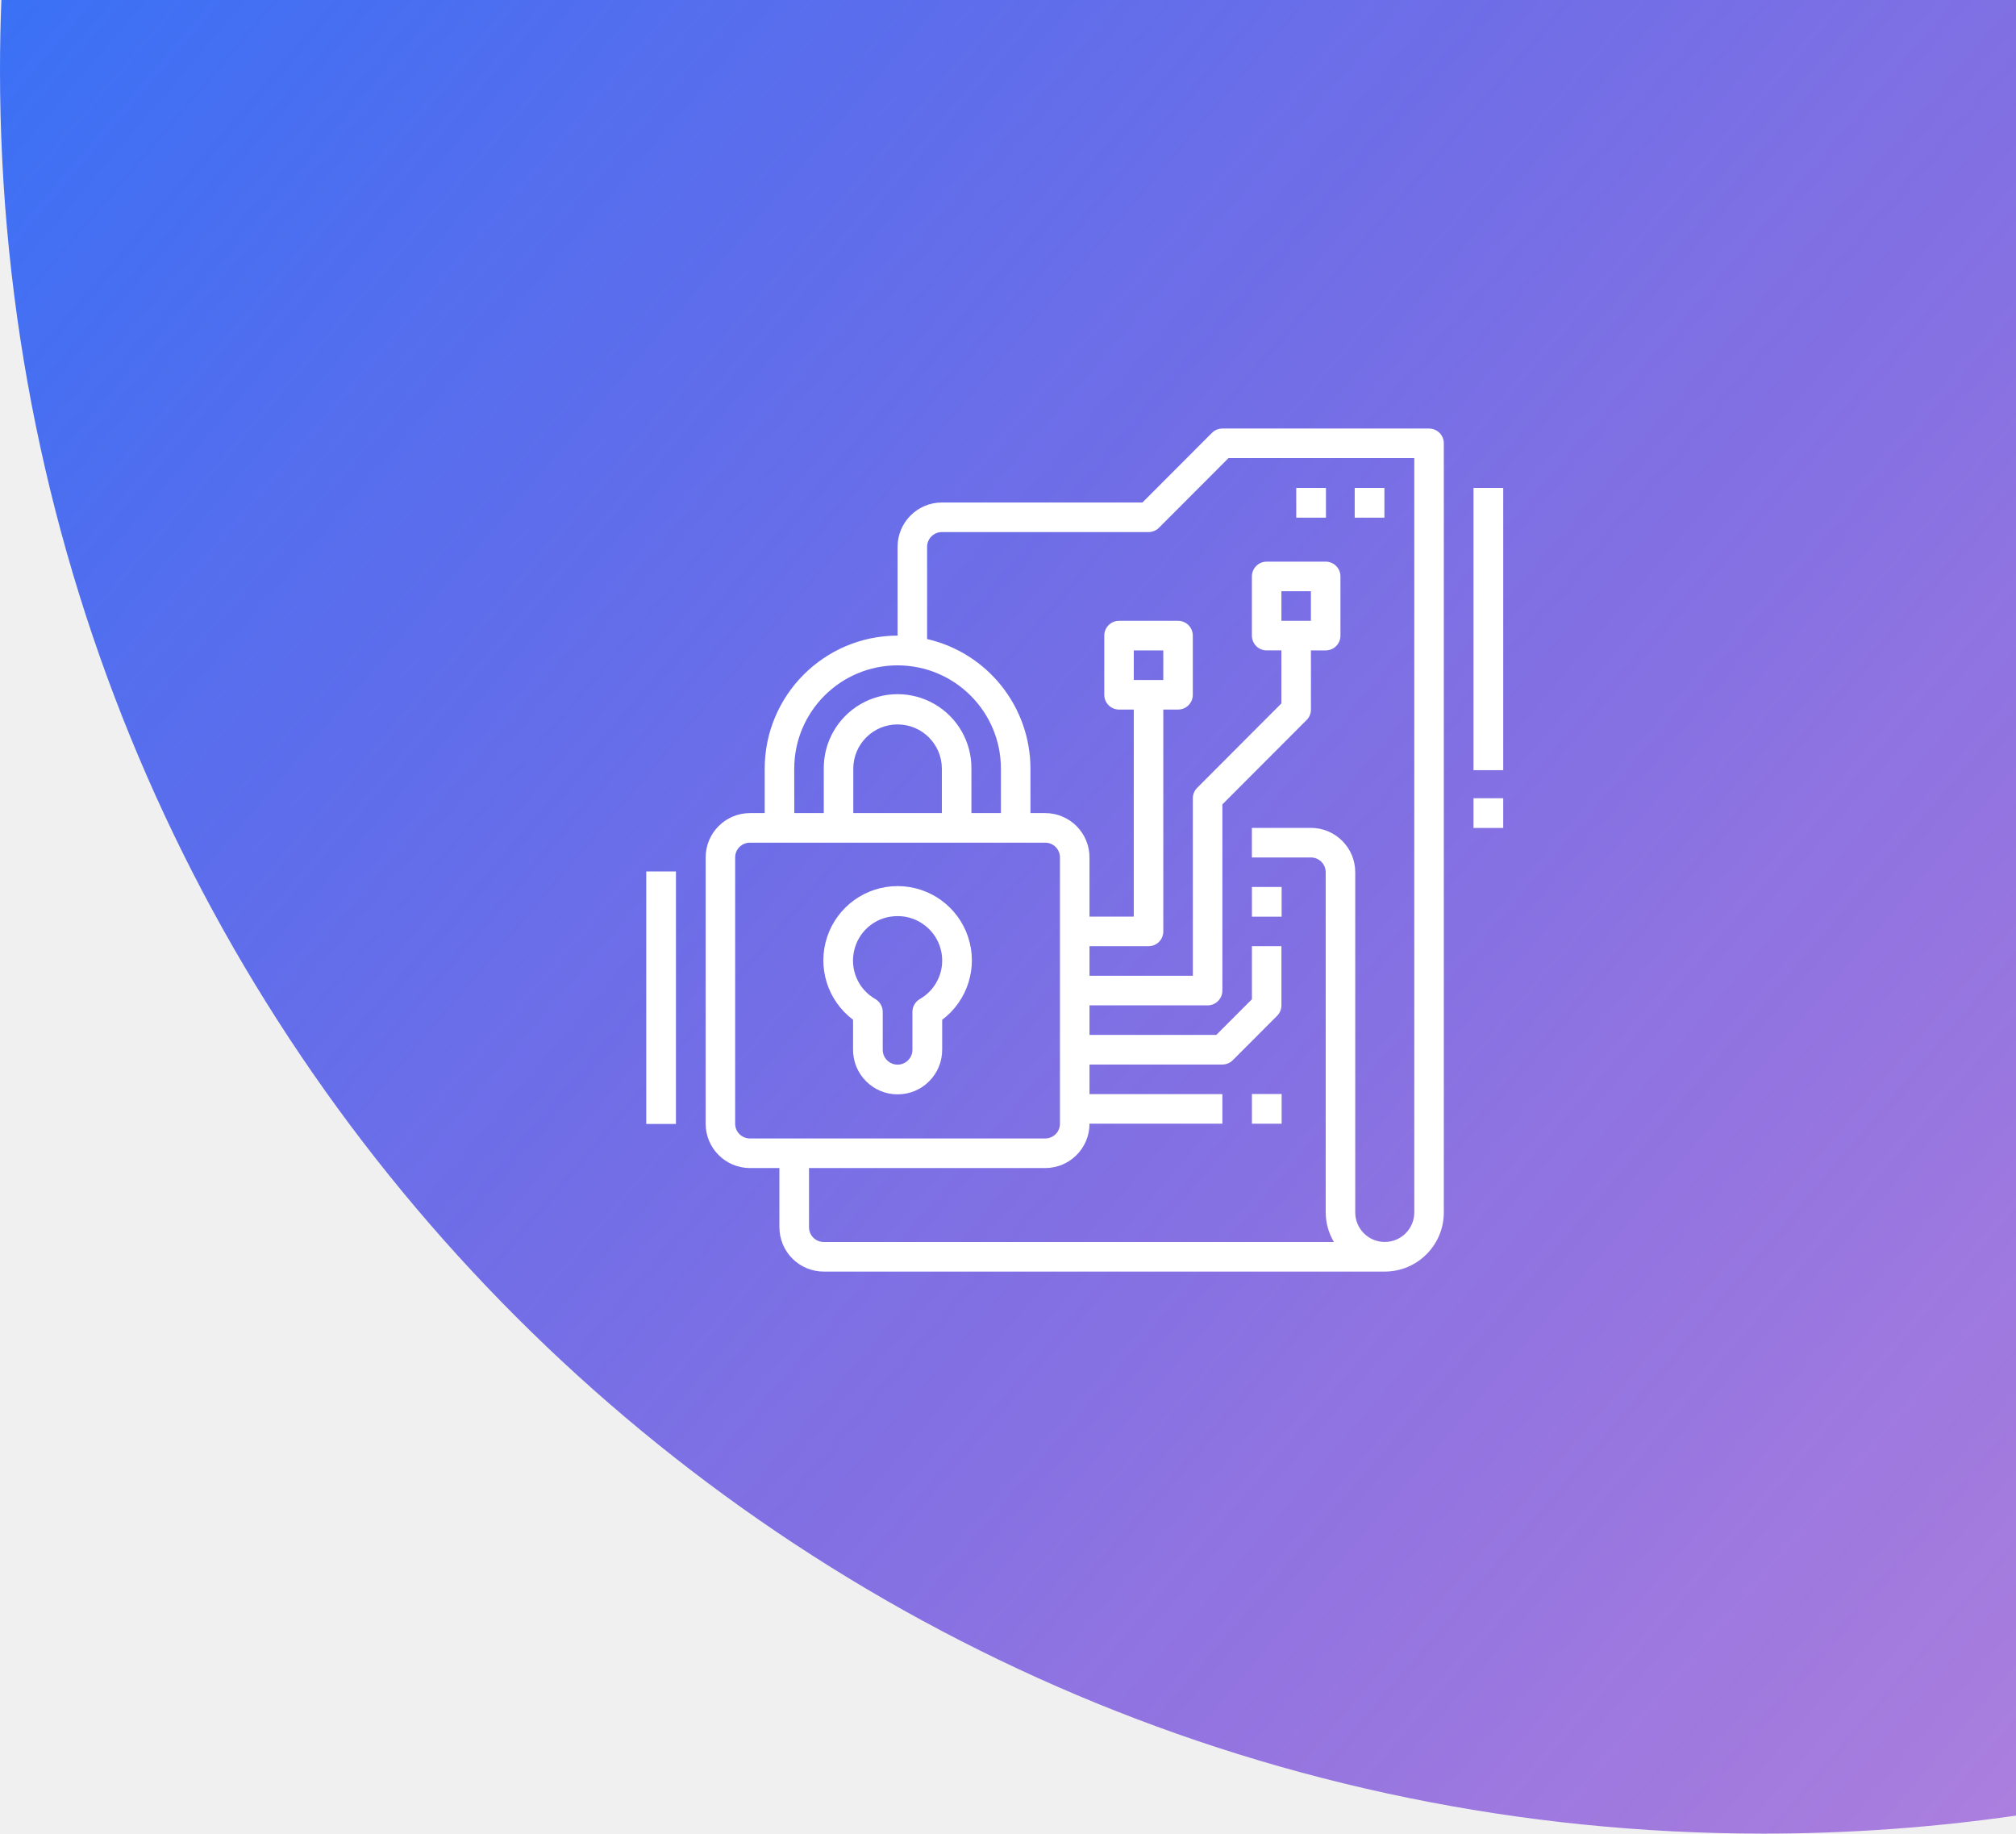
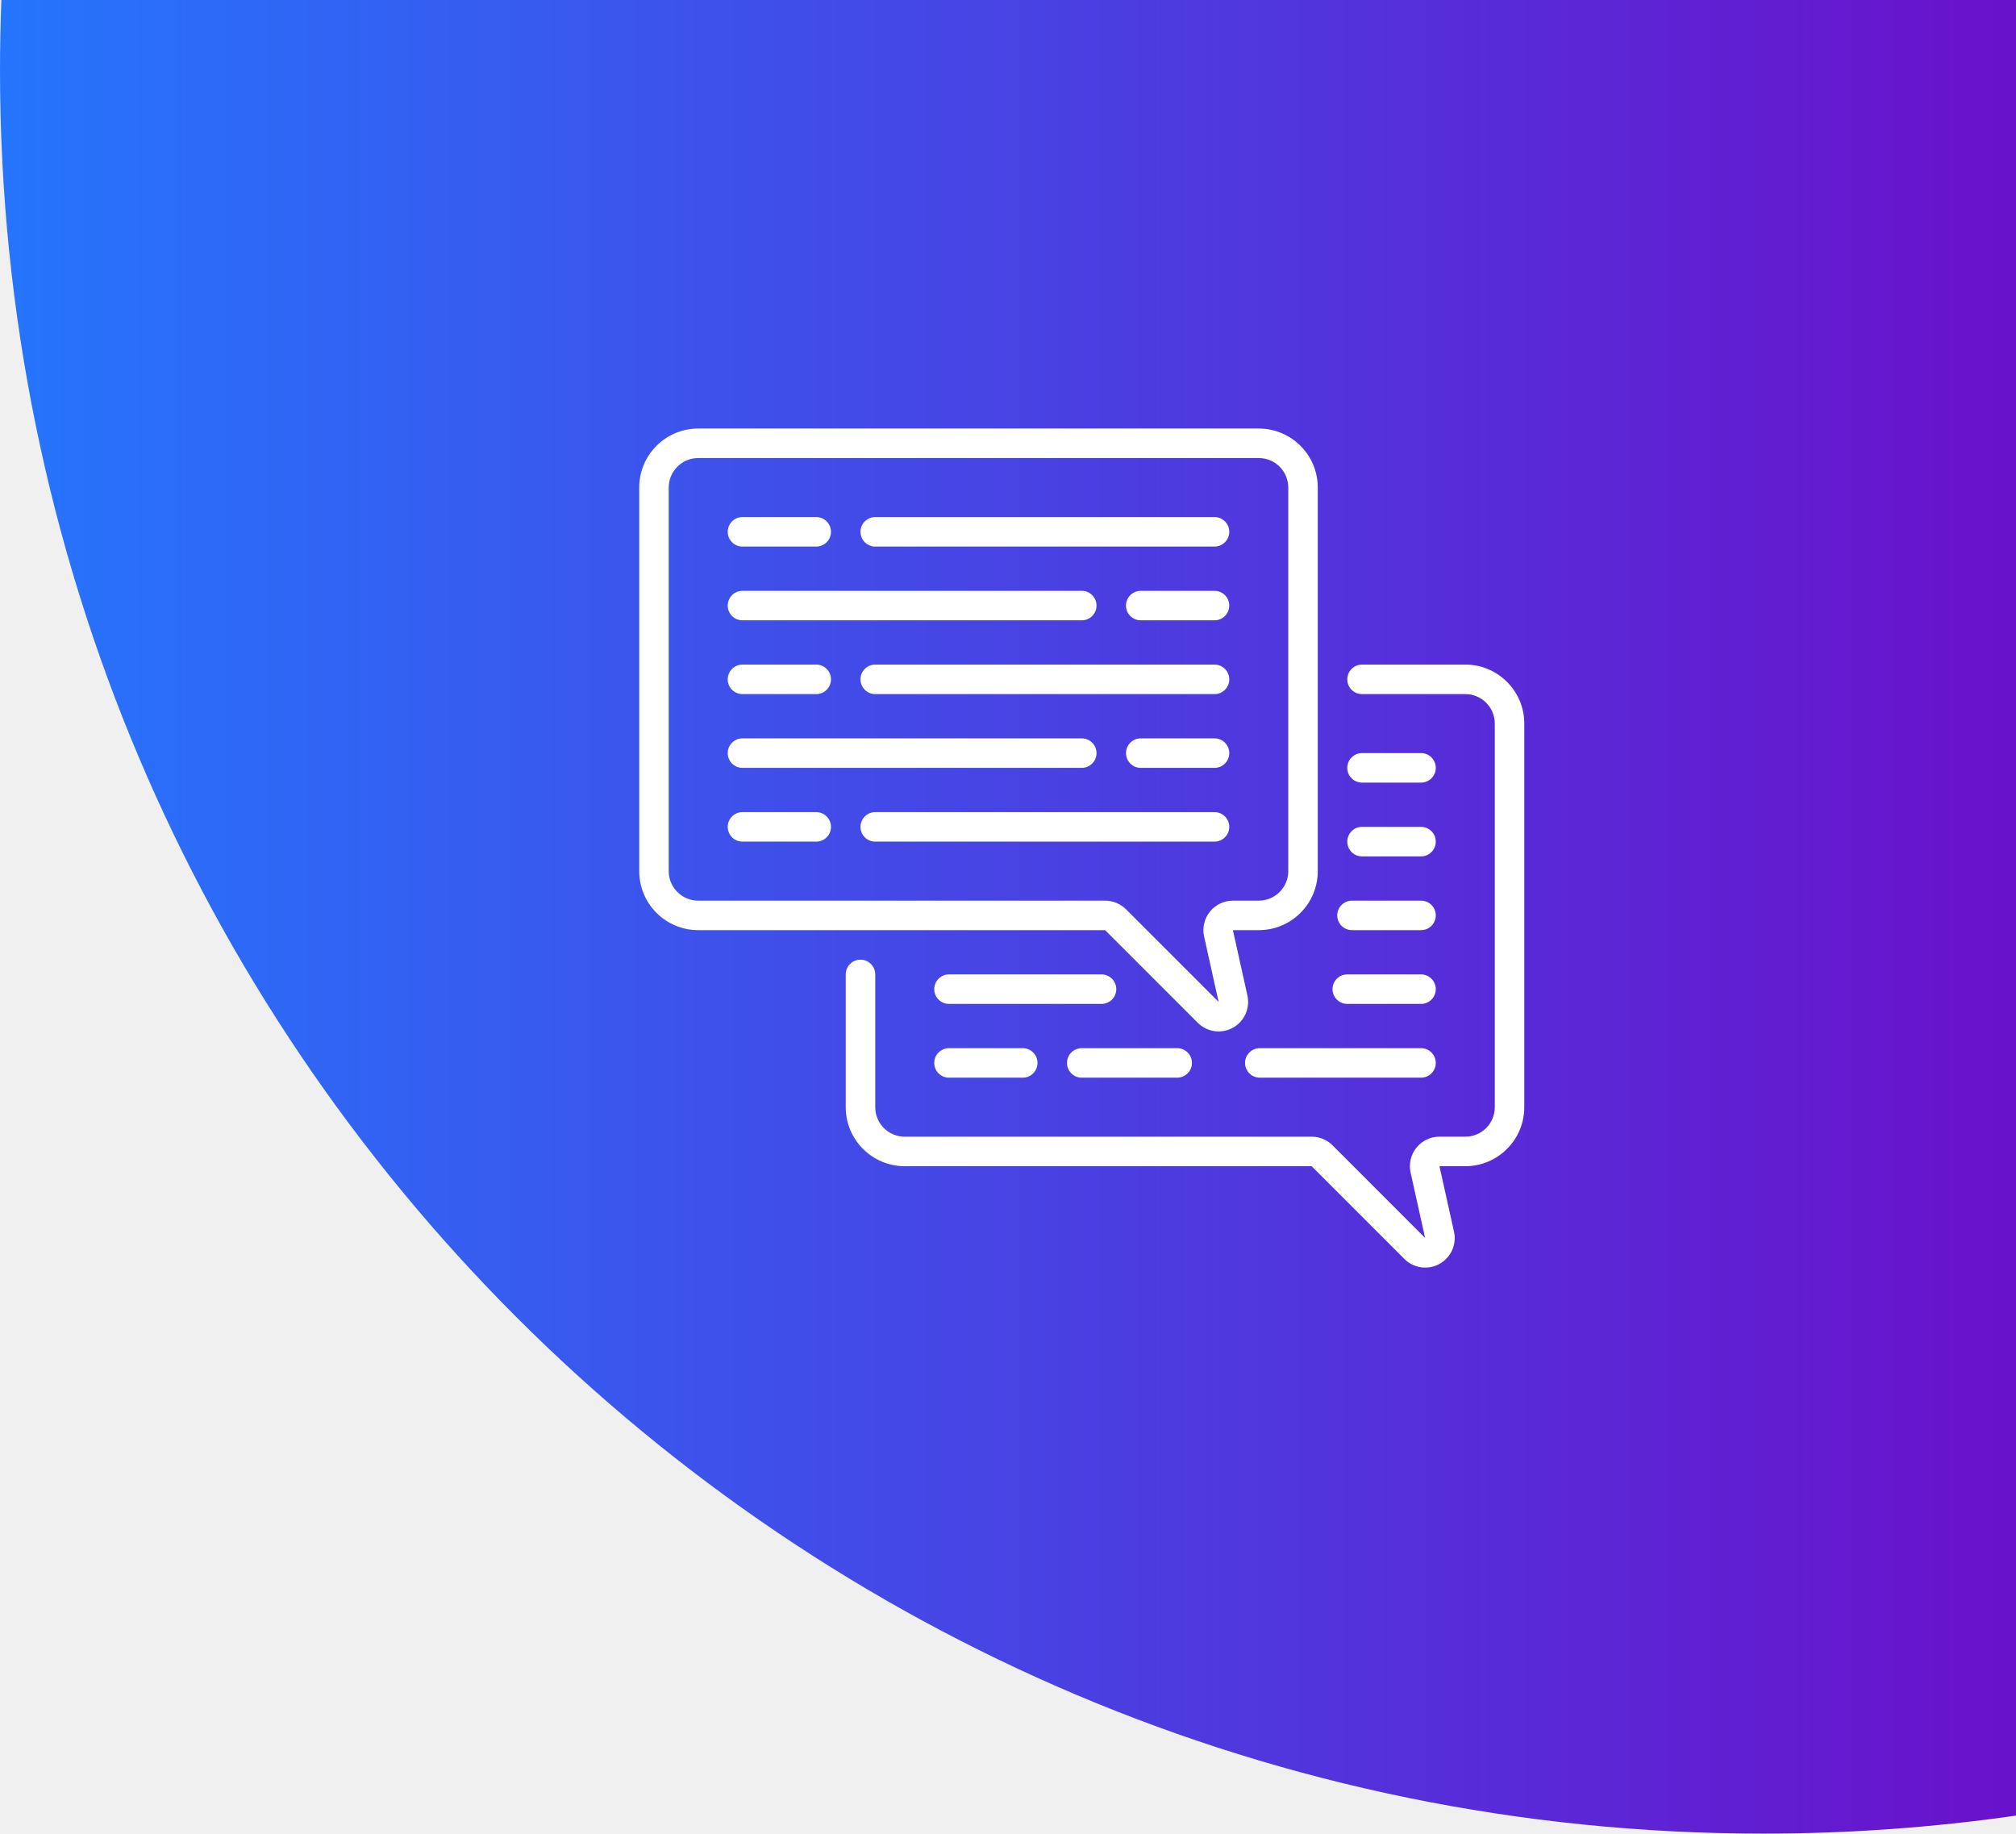
<svg xmlns="http://www.w3.org/2000/svg" width="287" height="261" viewBox="0 0 287 261">
  <defs>
-     <linearGradient id="a" x1="-0.261" x2="1.05" y2="1" gradientUnits="objectBoundingBox">
+     <linearGradient id="a" y1="0.5" x2="1" y2="0.5" gradientUnits="objectBoundingBox">
      <stop offset="0" stop-color="#2575fc" />
-       <stop offset="1" stop-color="#6a11cb" stop-opacity="0.502" />
+       <stop offset="1" stop-color="#6a11cb" />
    </linearGradient>
  </defs>
-   <g transform="translate(-1195 -121)">
-     <path d="M85,261q0-5.026.2-10H372V509.438A253.028,253.028,0,0,1,336,512C197.376,512,85,399.623,85,261Z" transform="translate(1110 -130)" fill="url(#a)" />
-     <g transform="translate(1287 182)">
-       <path d="M38.3,105.263h4.2v8.421A6.311,6.311,0,0,0,48.813,120h79.865a8.414,8.414,0,0,0,8.407-8.421V2.105A2.1,2.1,0,0,0,134.984,0H105.56a2.1,2.1,0,0,0-1.486.617l-9.893,9.91H65.627a6.311,6.311,0,0,0-6.305,6.316V29.474A18.953,18.953,0,0,0,40.406,48.421v6.316H38.3A6.311,6.311,0,0,0,32,61.053V98.947a6.311,6.311,0,0,0,6.305,6.316ZM63.525,16.842a2.1,2.1,0,0,1,2.1-2.105H95.051a2.1,2.1,0,0,0,1.486-.617l9.893-9.91h26.452V111.579a4.2,4.2,0,1,1-8.407,0V63.158a6.311,6.311,0,0,0-6.305-6.316h-8.407v4.211h8.407a2.1,2.1,0,0,1,2.1,2.105v48.421a8.343,8.343,0,0,0,1.169,4.211H48.813a2.1,2.1,0,0,1-2.1-2.105v-8.421H80.339a6.311,6.311,0,0,0,6.305-6.316H105.56V94.737H86.644V90.526H105.56a2.1,2.1,0,0,0,1.486-.617l6.305-6.316a2.107,2.107,0,0,0,.616-1.488V73.684h-4.2v7.549l-5.074,5.082H86.644V82.105h16.814A2.1,2.1,0,0,0,105.56,80V53.5l11.995-12.015A2.107,2.107,0,0,0,118.17,40V31.579h2.1a2.1,2.1,0,0,0,2.1-2.105V21.052a2.1,2.1,0,0,0-2.1-2.105h-8.407a2.1,2.1,0,0,0-2.1,2.105v8.421a2.1,2.1,0,0,0,2.1,2.105h2.1v7.549L101.972,51.143a2.107,2.107,0,0,0-.616,1.488V77.895H86.644V73.684h8.407a2.1,2.1,0,0,0,2.1-2.105V40h2.1a2.1,2.1,0,0,0,2.1-2.105V29.474a2.1,2.1,0,0,0-2.1-2.105H90.848a2.1,2.1,0,0,0-2.1,2.105v8.421A2.1,2.1,0,0,0,90.848,40h2.1V69.474H86.644V61.052a6.311,6.311,0,0,0-6.305-6.316h-2.1V48.421A18.961,18.961,0,0,0,63.525,29.962Zm50.441,10.526V23.158h4.2v4.211ZM92.949,35.789V31.579h4.2v4.211ZM44.61,48.421a14.712,14.712,0,1,1,29.424,0v6.316h-4.2V48.421a10.509,10.509,0,1,0-21.017,0v6.316h-4.2Zm21.017,6.316H53.017V48.421a6.305,6.305,0,1,1,12.61,0ZM36.2,61.053a2.1,2.1,0,0,1,2.1-2.105H80.339a2.1,2.1,0,0,1,2.1,2.105V98.947a2.1,2.1,0,0,1-2.1,2.105H38.3a2.1,2.1,0,0,1-2.1-2.105Zm0,0" transform="translate(-23.542)" fill="#fff" />
-       <path d="M328,360h4.229v4.229H328Zm0,0" transform="translate(-241.774 -265.278)" fill="#fff" />
-       <path d="M328,248h4.229v4.229H328Zm0,0" transform="translate(-241.774 -182.747)" fill="#fff" />
-       <path d="M100.218,266.956v4.271a6.343,6.343,0,0,0,12.686,0v-4.273a10.571,10.571,0,1,0-12.686,0Zm.2-10.035a6.293,6.293,0,0,1,4.594-4.541,6.921,6.921,0,0,1,1.562-.182,6.244,6.244,0,0,1,3.928,1.372A6.306,6.306,0,0,1,109.727,264a2.111,2.111,0,0,0-1.057,1.826v5.4a2.114,2.114,0,1,1-4.229,0v-5.4A2.116,2.116,0,0,0,103.384,264,6.294,6.294,0,0,1,100.418,256.921Zm0,0" transform="translate(-70.775 -182.797)" fill="#fff" />
-       <path d="M384,32h4.229v4.229H384Zm0,0" transform="translate(-283.143 -23.543)" fill="#fff" />
-       <path d="M352,32h4.229v4.229H352Zm0,0" transform="translate(-259.465 -23.543)" fill="#fff" />
-       <path d="M0,240H4.229v35.943H0Zm0,0" transform="translate(0 -176.957)" fill="#fff" />
-       <path d="M448,32h4.229V72.172H448Zm0,0" transform="translate(-330.229 -23.543)" fill="#fff" />
-       <path d="M448,200h4.229v4.229H448Zm0,0" transform="translate(-330.229 -147.377)" fill="#fff" />
+   <g transform="translate(-1195 -1229)">
+     <path d="M85,261q0-5.026.2-10H372V509.438A253.028,253.028,0,0,1,336,512C197.376,512,85,399.623,85,261Z" transform="translate(1110 978)" fill="url(#a)" />
+     <g transform="translate(1286 1290)">
+       <g transform="translate(0 0)">
+         <path d="M8.4,71.4H66.33L79.514,84.585A4.2,4.2,0,0,0,86.584,80.7L84.518,71.4H88.2A8.4,8.4,0,0,0,96.6,63V8.4A8.4,8.4,0,0,0,88.2,0H8.4A8.4,8.4,0,0,0,0,8.4V63a8.4,8.4,0,0,0,8.4,8.4ZM4.2,8.4A4.2,4.2,0,0,1,8.4,4.2H88.2a4.2,4.2,0,0,1,4.2,4.2V63a4.2,4.2,0,0,1-4.2,4.2H84.518a4.2,4.2,0,0,0-4.1,5.111l2.066,9.3L69.3,68.43A4.223,4.223,0,0,0,66.33,67.2H8.4A4.2,4.2,0,0,1,4.2,63Z" transform="translate(0 0)" fill="#fff" />
+         <path d="M8.1,10.2H18.6a2.1,2.1,0,1,0,0-4.2H8.1a2.1,2.1,0,0,0,0,4.2Z" transform="translate(6.6 6.6)" fill="#fff" />
+         <path d="M17.1,10.2H65.4a2.1,2.1,0,1,0,0-4.2H17.1a2.1,2.1,0,1,0,0,4.2Z" transform="translate(16.5 6.6)" fill="#fff" />
+         <path d="M8.1,25.2H56.4a2.1,2.1,0,1,0,0-4.2H8.1a2.1,2.1,0,0,0,0,4.2Z" transform="translate(6.6 23.1)" fill="#fff" />
+         <path d="M8.1,30.2H18.6a2.1,2.1,0,1,0,0-4.2H8.1a2.1,2.1,0,1,0,0,4.2Z" transform="translate(6.6 28.599)" fill="#fff" />
+         <path d="M65.4,26H17.1a2.1,2.1,0,1,0,0,4.2H65.4a2.1,2.1,0,1,0,0-4.2Z" transform="translate(16.5 28.599)" fill="#fff" />
+         <path d="M45.6,11H35.1a2.1,2.1,0,0,0,0,4.2H45.6a2.1,2.1,0,1,0,0-4.2Z" transform="translate(36.299 12.1)" fill="#fff" />
+         <path d="M45.6,21H35.1a2.1,2.1,0,0,0,0,4.2H45.6a2.1,2.1,0,1,0,0-4.2Z" transform="translate(36.299 23.1)" fill="#fff" />
+         <path d="M47,39.1a2.1,2.1,0,0,0,2.1,2.1H59.6a2.1,2.1,0,0,0,0-4.2H49.1A2.1,2.1,0,0,0,47,39.1Z" transform="translate(51.699 40.699)" fill="#fff" />
+         <path d="M8.1,15.2H56.4a2.1,2.1,0,1,0,0-4.2H8.1a2.1,2.1,0,0,0,0,4.2Z" transform="translate(6.6 12.1)" fill="#fff" />
+         <path d="M8.1,20.2H18.6a2.1,2.1,0,1,0,0-4.2H8.1a2.1,2.1,0,0,0,0,4.2Z" transform="translate(6.6 17.6)" fill="#fff" />
+         <path d="M65.4,16H17.1a2.1,2.1,0,1,0,0,4.2H65.4a2.1,2.1,0,1,0,0-4.2Z" transform="translate(16.5 17.6)" fill="#fff" />
+         <path d="M50.1,26.2h8.4a2.1,2.1,0,0,0,0-4.2H50.1a2.1,2.1,0,0,0,0,4.2Z" transform="translate(52.799 24.199)" fill="#fff" />
+         <path d="M45.914,39.1a2.1,2.1,0,0,0-2.1-2.1H22.1a2.1,2.1,0,0,0,0,4.2H43.814a2.1,2.1,0,0,0,2.1-2.1Z" transform="translate(22 40.699)" fill="#fff" />
+         <path d="M22.1,42a2.1,2.1,0,0,0,0,4.2H32.6a2.1,2.1,0,0,0,0-4.2Z" transform="translate(22 46.199)" fill="#fff" />
+         <path d="M41.07,44.1a2.1,2.1,0,0,0,2.1,2.1H66.123a2.1,2.1,0,0,0,0-4.2H43.17A2.1,2.1,0,0,0,41.07,44.1Z" transform="translate(45.176 46.199)" fill="#fff" />
+         <path d="M31.1,46.2H44.687a2.1,2.1,0,0,0,0-4.2H31.1a2.1,2.1,0,0,0,0,4.2Z" transform="translate(31.899 46.199)" fill="#fff" />
+         <path d="M50.1,31.2h8.4a2.1,2.1,0,0,0,0-4.2H50.1a2.1,2.1,0,0,0,0,4.2Z" transform="translate(52.799 29.699)" fill="#fff" />
+         <path d="M47.32,34.1a2.1,2.1,0,0,0,2.1,2.1h9.828a2.1,2.1,0,1,0,0-4.2H49.42A2.1,2.1,0,0,0,47.32,34.1Z" transform="translate(52.051 35.199)" fill="#fff" />
+         <path d="M102.2,16H87.5a2.1,2.1,0,0,0,0,4.2h14.7a4.2,4.2,0,0,1,4.2,4.2V79a4.2,4.2,0,0,1-4.2,4.2H98.524a4.2,4.2,0,0,0-4.108,5.12l2.064,9.292L83.3,84.426A4.2,4.2,0,0,0,80.338,83.2H22.4A4.2,4.2,0,0,1,18.2,79V60.1a2.1,2.1,0,0,0-4.2,0V79a8.4,8.4,0,0,0,8.4,8.4H80.324l13.188,13.188a4.2,4.2,0,0,0,7.081-3.874L98.524,87.4H102.2a8.4,8.4,0,0,0,8.4-8.4V24.4a8.4,8.4,0,0,0-8.4-8.4Z" transform="translate(15.4 17.6)" fill="#fff" />
+       </g>
    </g>
  </g>
</svg>
